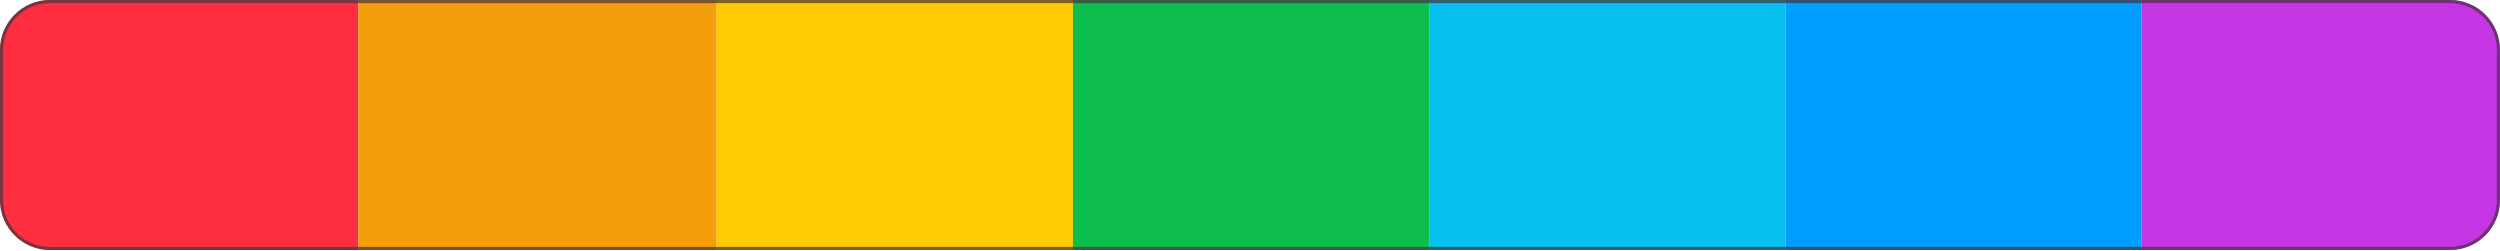
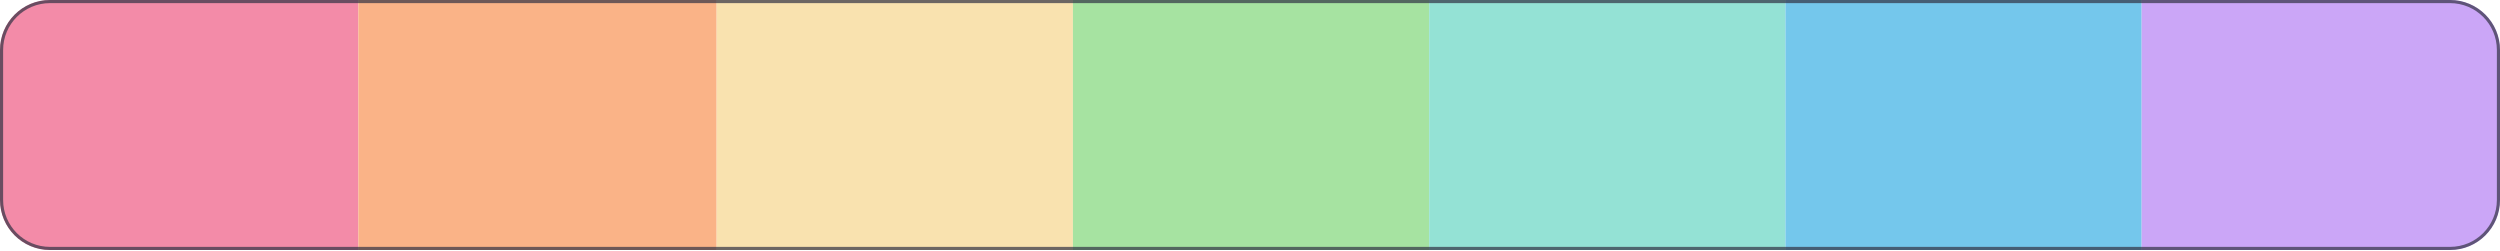
<svg xmlns="http://www.w3.org/2000/svg" viewBox="0 0 1200 120" aria-hidden="true">
  <defs>
    <clipPath id="frame">
      <rect width="1200" height="120" rx="24" />
    </clipPath>
  </defs>
  <g clip-path="url(#frame)">
-     <rect width="172" height="120" fill="#ff2e3f" />
-     <rect x="172" width="172" height="120" fill="#f59e0b" />
-     <rect x="344" width="171" height="120" fill="#ffca00" />
-     <rect x="515" width="171" height="120" fill="#0dbe4e" />
-     <rect x="686" width="171" height="120" fill="#08c0ef" />
-     <rect x="857" width="171" height="120" fill="#009fff" />
-     <rect x="1028" width="172" height="120" fill="#c635e4" />
+     <rect width="172" height="120" fill="#f38ba8" />
+     <rect x="172" width="172" height="120" fill="#fab387" />
+     <rect x="344" width="171" height="120" fill="#f9e2af" />
+     <rect x="515" width="171" height="120" fill="#a6e3a1" />
+     <rect x="686" width="171" height="120" fill="#94e2d5" />
+     <rect x="857" width="171" height="120" fill="#74c7ec" />
+     <rect x="1028" width="172" height="120" fill="#cba6f7" />
  </g>
-   <rect x="0.75" y="0.75" width="1198.5" height="118.5" rx="23.25" fill="none" stroke="#453440" stroke-opacity="0.7" stroke-width="1.5" />
+   <rect x="0.75" y="0.75" width="1198.5" height="118.5" rx="23.25" fill="none" stroke="#313244" stroke-opacity="0.7" stroke-width="1.5" />
</svg>
